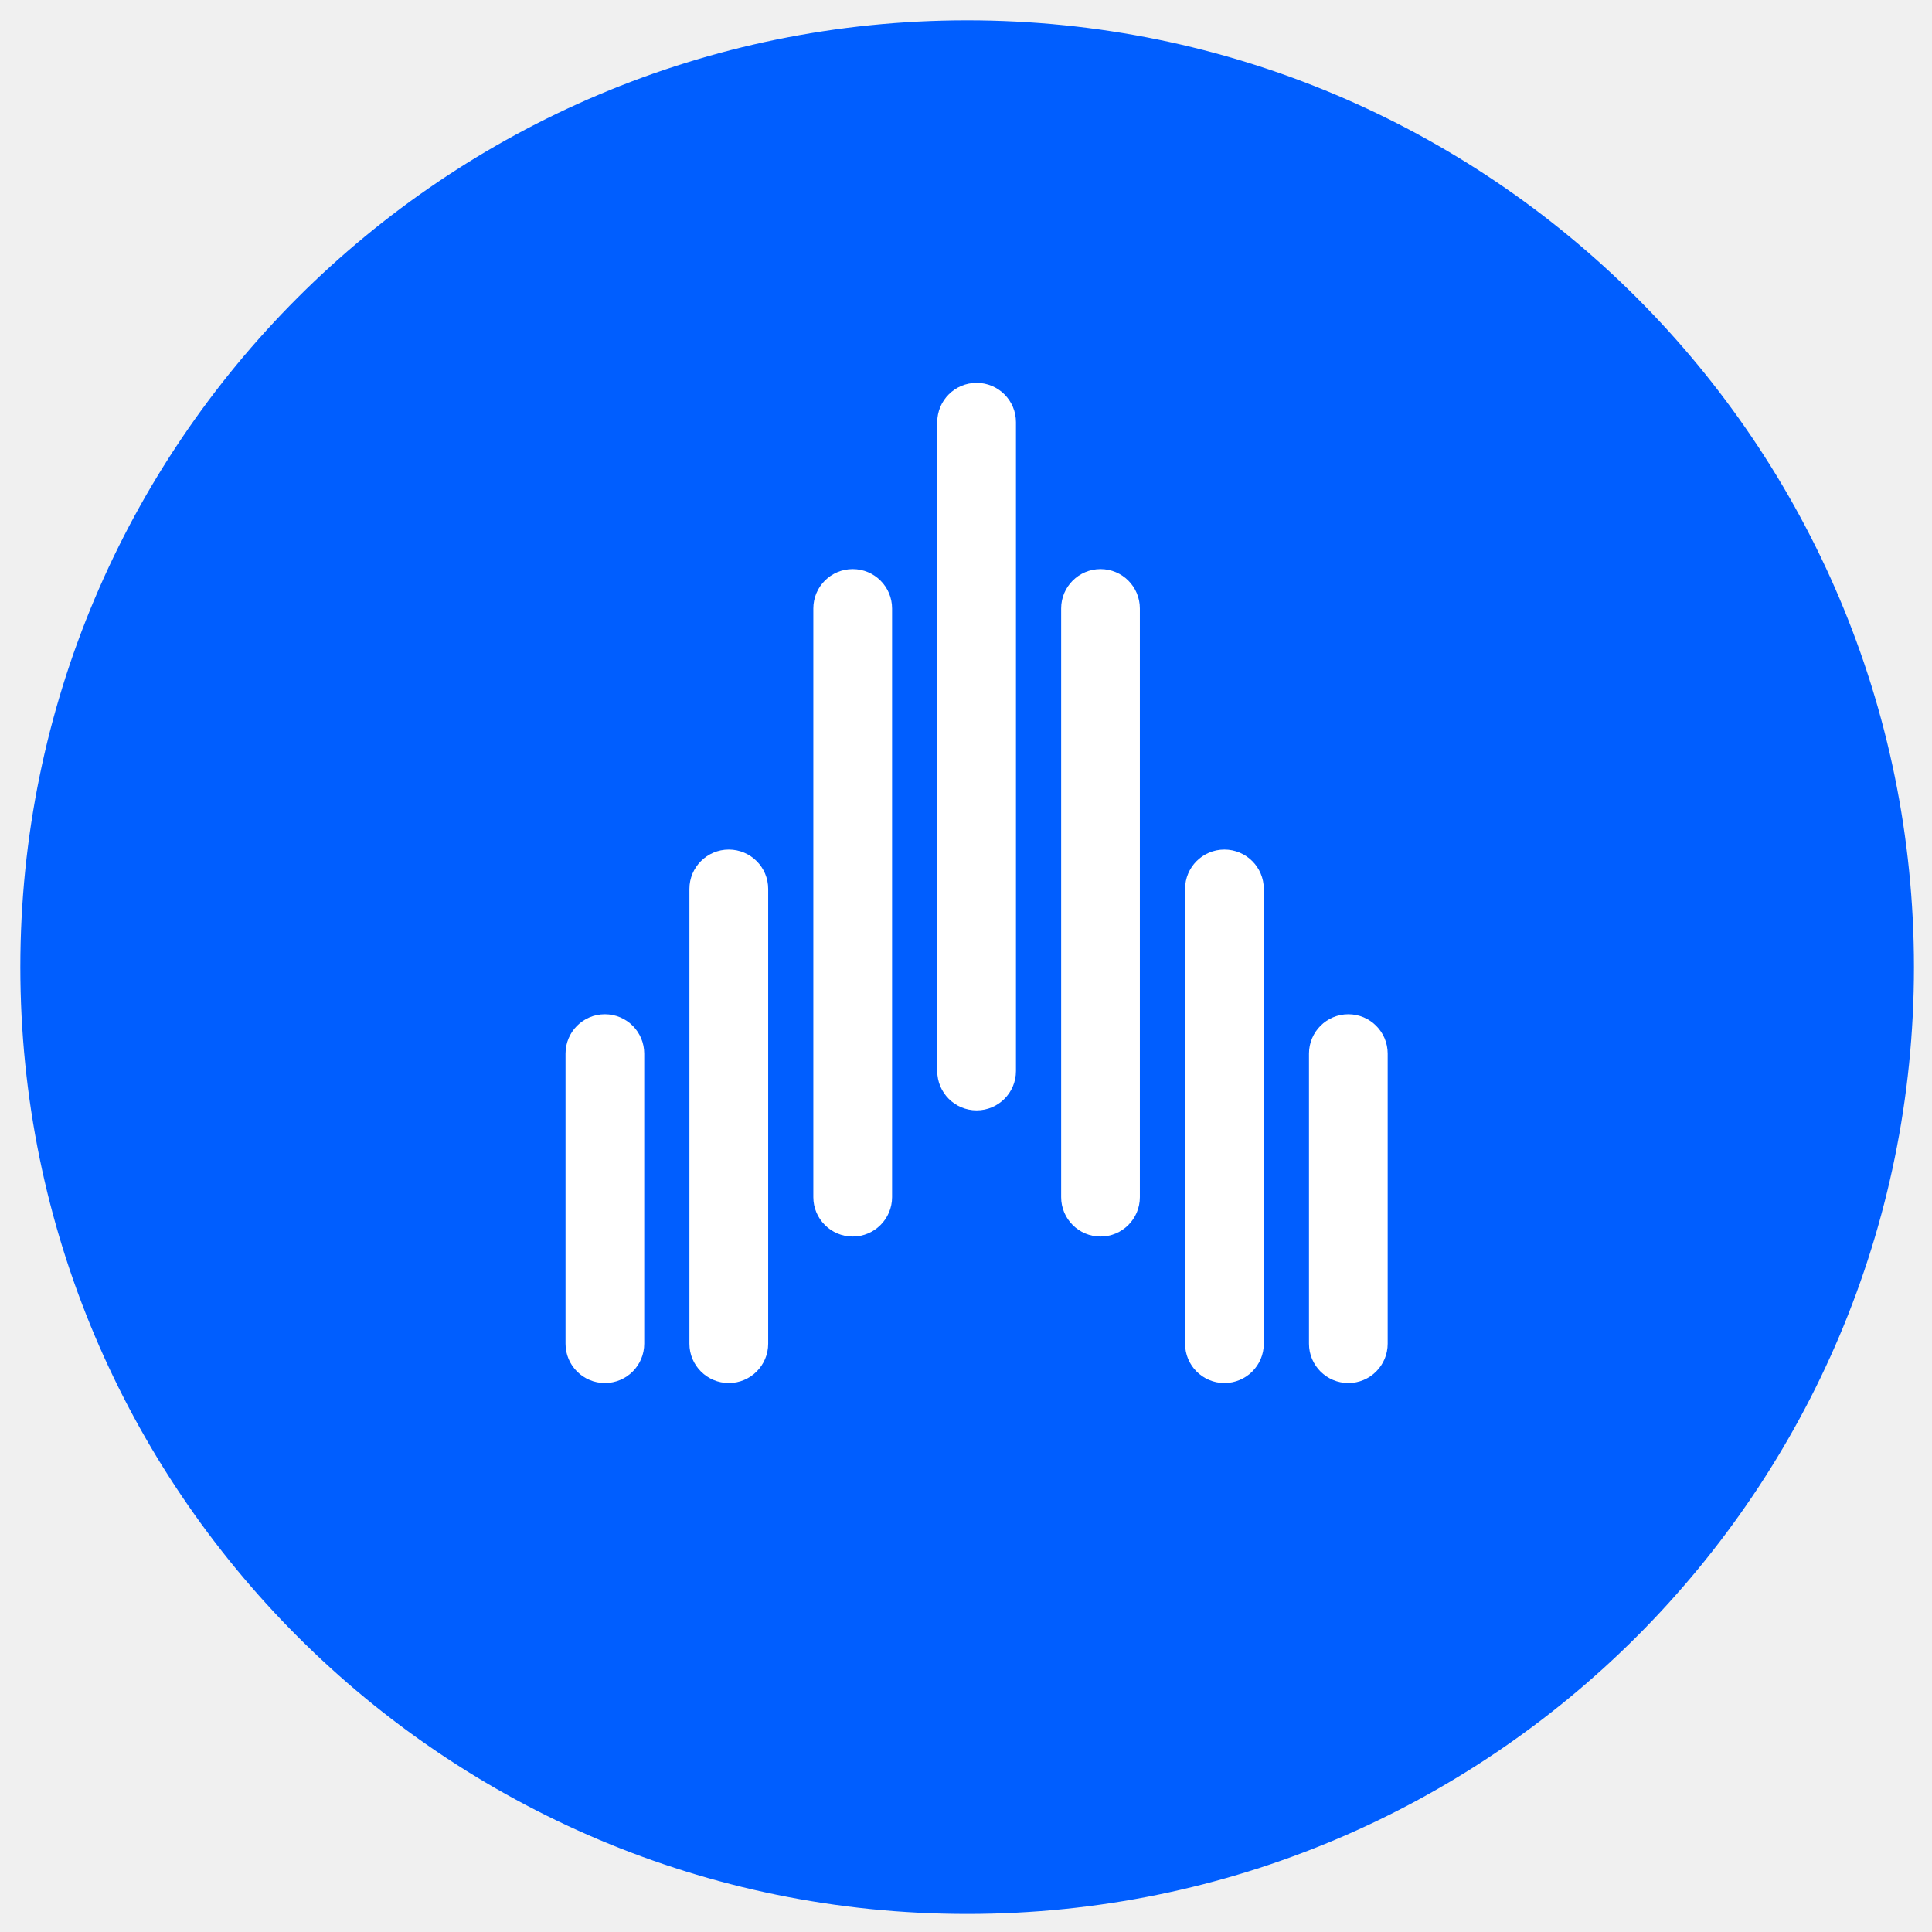
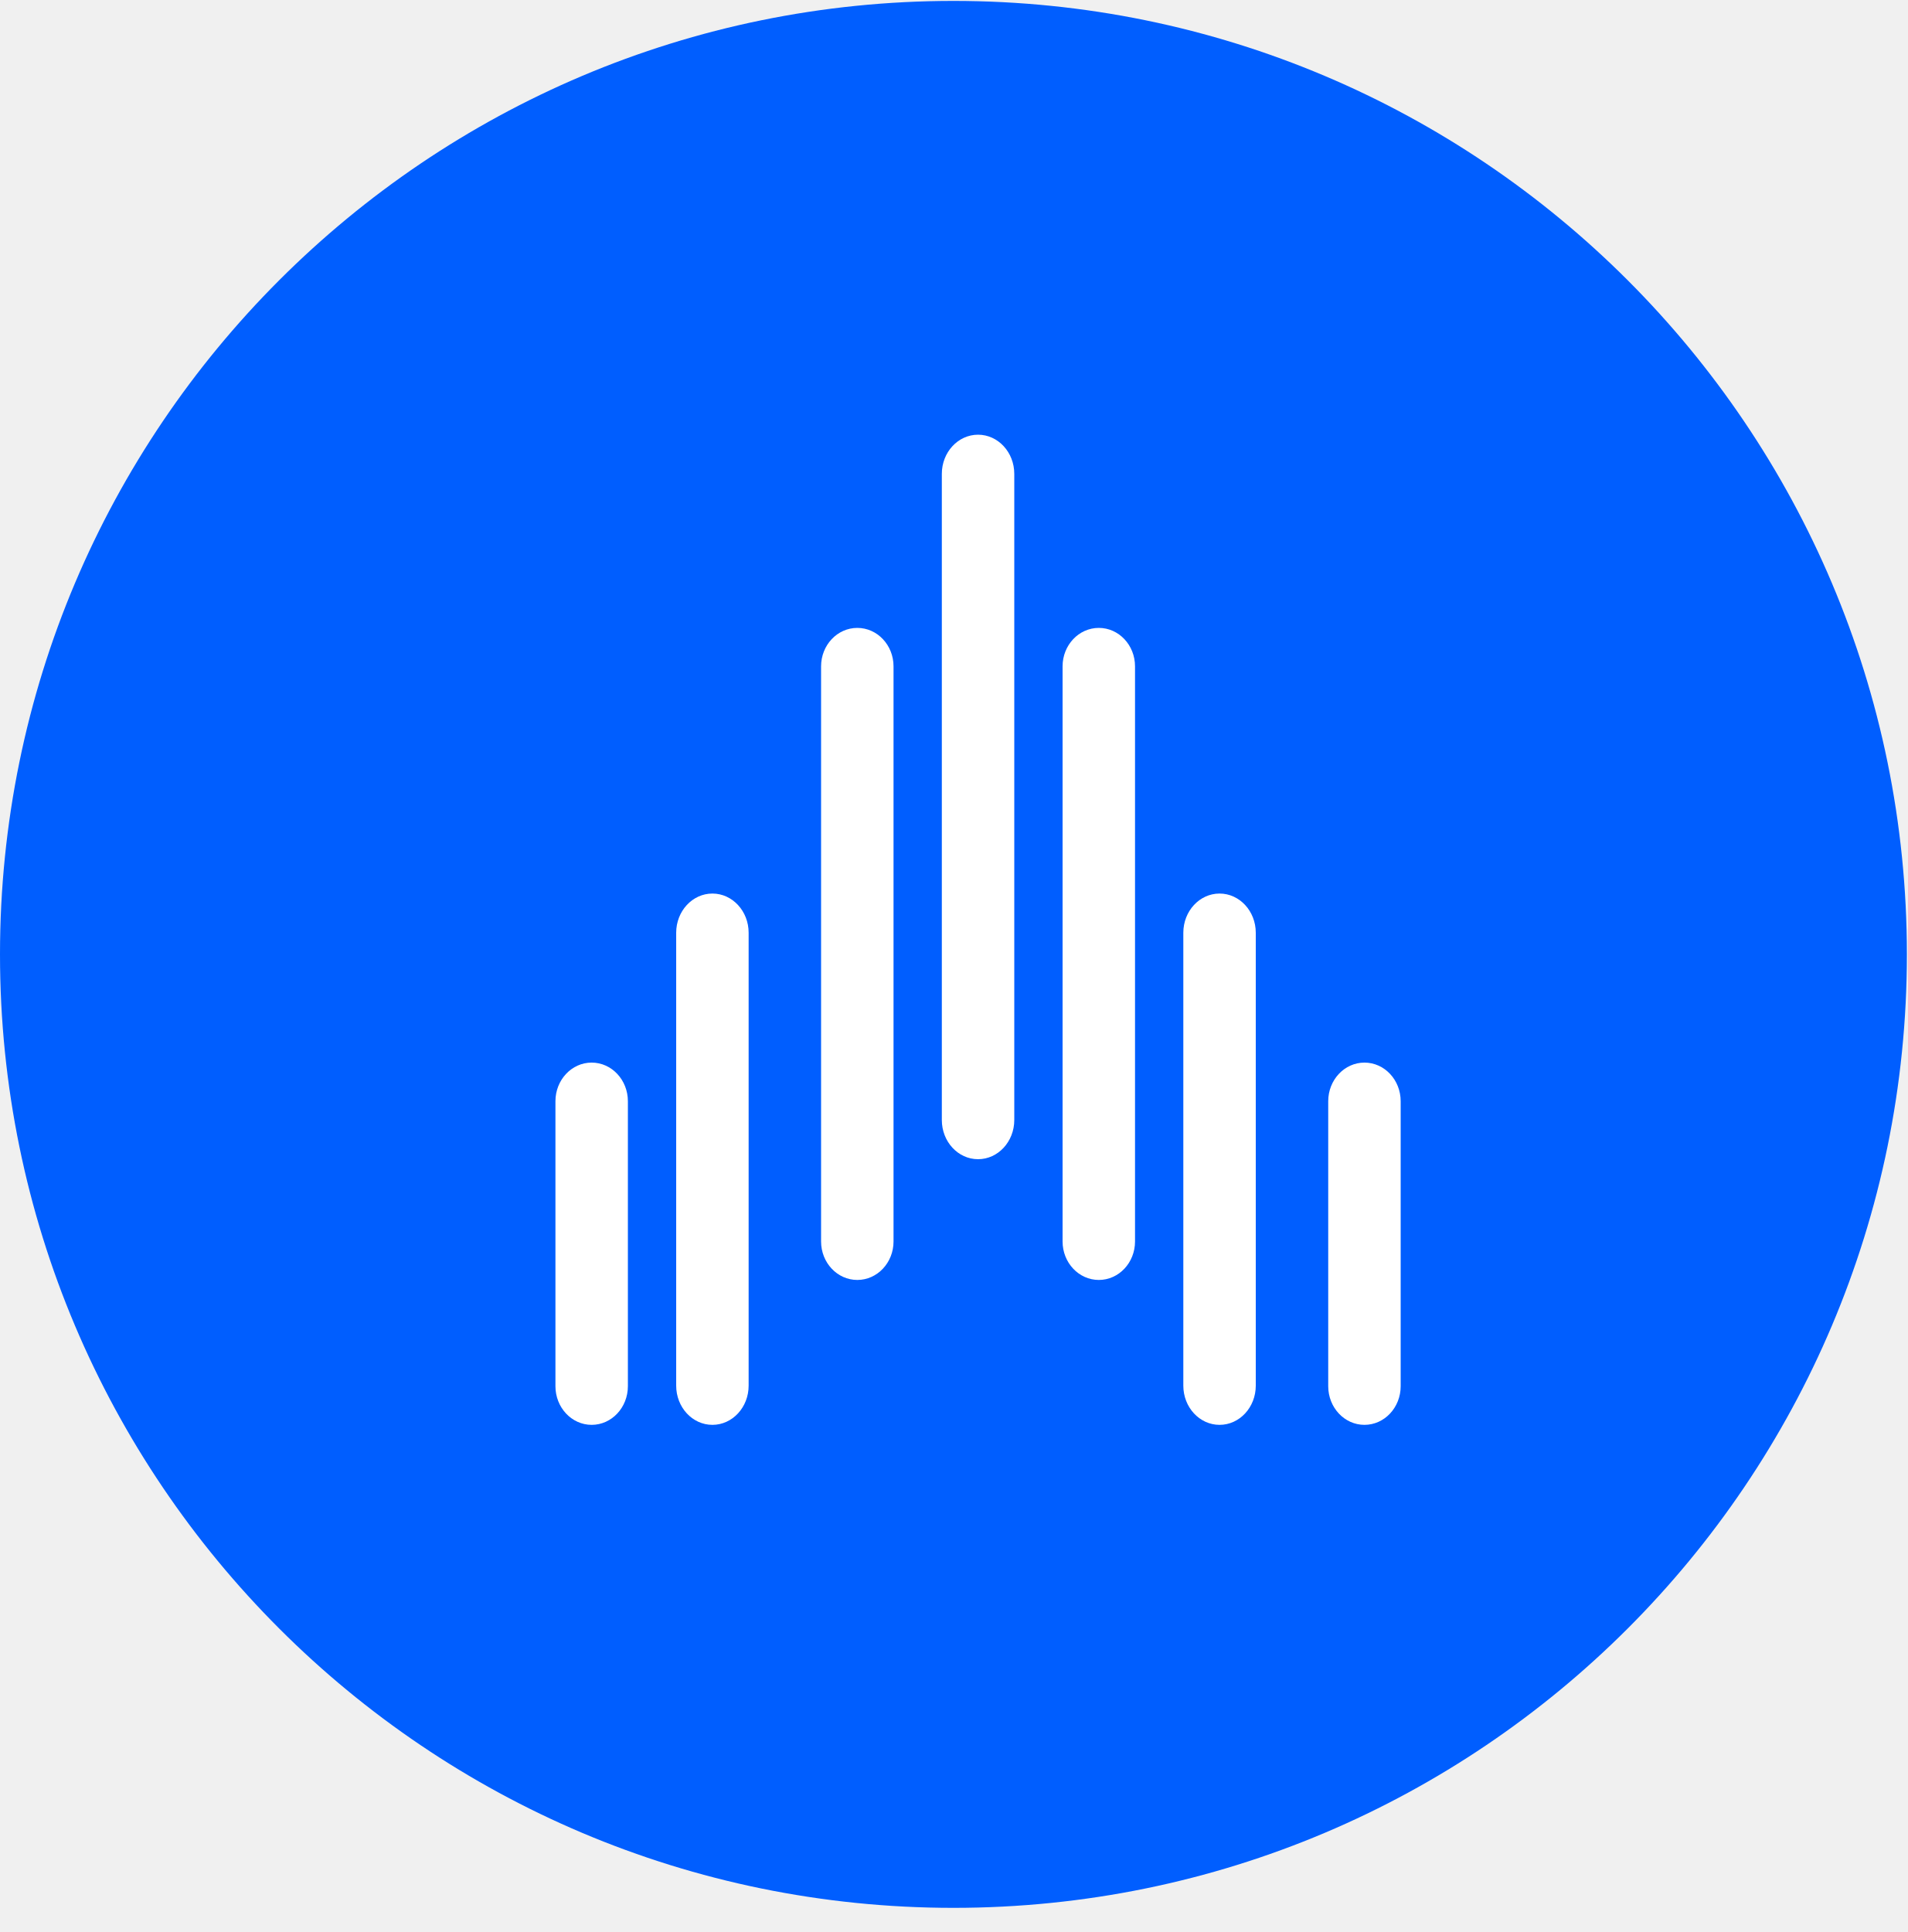
- <svg xmlns="http://www.w3.org/2000/svg" width="95px" height="95px" viewBox="0 0 95 95" version="1.1">
+ <svg xmlns="http://www.w3.org/2000/svg" width="79px" height="80px" viewBox="0 0 79 80" version="1.1">
  <defs />
-   <g id="Element-/-Image-/-Logo-/-AB-/-Icon" stroke="none" stroke-width="1" fill="none" fill-rule="evenodd">
-     <path d="M94.113,47.556 C94.113,73.269 73.269,94.112 47.556,94.112 C21.844,94.112 1,73.269 1,47.556 C1,21.843 21.844,1 47.556,1 C73.269,1 94.113,21.843 94.113,47.556" id="Background" fill="#005EFF" />
-     <path d="M31.678,51.809 C31.678,50.739 30.813,49.873 29.742,49.873 C28.675,49.873 27.808,50.739 27.808,51.809 L27.808,66.073 C27.808,67.141 28.675,68.007 29.742,68.007 C30.813,68.007 31.678,67.141 31.678,66.073 L31.678,51.809 Z M68.235,51.809 C68.235,50.739 67.369,49.873 66.3,49.873 C65.232,49.873 64.365,50.739 64.365,51.809 L64.365,66.073 C64.365,67.141 65.232,68.007 66.3,68.007 C67.369,68.007 68.235,67.141 68.235,66.073 L68.235,51.809 Z M62.143,43.709 C62.143,42.642 61.277,41.775 60.206,41.775 C59.138,41.775 58.272,42.642 58.272,43.709 L58.272,66.073 C58.272,67.141 59.138,68.007 60.206,68.007 C61.277,68.007 62.143,67.141 62.143,66.073 L62.143,43.709 Z M37.773,43.709 C37.773,42.642 36.905,41.775 35.836,41.775 C34.768,41.775 33.9,42.642 33.9,43.709 L33.9,66.073 C33.9,67.141 34.768,68.007 35.836,68.007 C36.905,68.007 37.773,67.141 37.773,66.073 L37.773,43.709 Z M56.049,29.919 C56.049,28.849 55.183,27.983 54.115,27.983 C53.046,27.983 52.179,28.849 52.179,29.919 L52.179,58.867 C52.179,59.935 53.046,60.803 54.115,60.803 C55.183,60.803 56.049,59.935 56.049,58.867 L56.049,29.919 Z M43.865,29.919 C43.865,28.849 42.997,27.983 41.929,27.983 C40.86,27.983 39.993,28.849 39.993,29.919 L39.993,58.867 C39.993,59.935 40.86,60.803 41.929,60.803 C42.997,60.803 43.865,59.935 43.865,58.867 L43.865,29.919 Z M49.957,52.664 C49.957,53.733 49.091,54.599 48.022,54.599 C46.952,54.599 46.086,53.733 46.086,52.664 L46.086,20.759 C46.086,19.692 46.952,18.826 48.022,18.826 C49.091,18.826 49.957,19.692 49.957,20.759 L49.957,52.664 Z" id="Icon" fill="#FFFFFF" />
+   <g id="Artboard-Copy" stroke="none" stroke-width="1" fill="none" fill-rule="evenodd">
+     <path d="M78.962,39.519 C78.962,61.324 61.286,79 39.481,79 C17.676,79 -0,61.324 -0,39.519 C-0,17.714 17.676,0.038 39.481,0.038 C61.286,0.038 78.962,17.714 78.962,39.519" id="Fill-1" fill="#005EFF" />
+     <path d="M26,45.601 C26,44.716 25.329,44 24.499,44 C23.672,44 23,44.716 23,45.601 L23,57.399 C23,58.283 23.672,59 24.499,59 C25.329,59 26,58.283 26,57.399 L26,45.601 Z M58,45.601 C58,44.716 57.329,44 56.5,44 C55.672,44 55,44.716 55,45.601 L55,57.399 C55,58.283 55.672,59 56.5,59 C57.329,59 58,58.283 58,57.399 L58,45.601 Z M52,38.623 C52,37.727 51.329,37 50.5,37 C49.672,37 49,37.727 49,38.623 L49,57.377 C49,58.274 49.672,59 50.5,59 C51.329,59 52,58.274 52,57.377 L52,38.623 Z M31,38.623 C31,37.727 30.328,37 29.5,37 C28.672,37 28,37.727 28,38.623 L28,57.377 C28,58.274 28.672,59 29.5,59 C30.328,59 31,58.274 31,57.377 L31,38.623 Z M47,27.592 C47,26.713 46.329,26 45.501,26 C44.672,26 44,26.713 44,27.592 L44,51.407 C44,52.286 44.672,53 45.501,53 C46.329,53 47,52.286 47,51.407 L47,27.592 Z M37,27.592 C37,26.713 36.328,26 35.5,26 C34.672,26 34,26.713 34,27.592 L34,51.407 C34,52.286 34.672,53 35.5,53 C36.328,53 37,52.286 37,51.407 L37,27.592 Z M42,46.377 C42,47.273 41.328,48 40.5,48 C39.671,48 39,47.273 39,46.377 L39,19.622 C39,18.726 39.671,18 40.5,18 C41.328,18 42,18.726 42,19.622 L42,46.377 Z" id="Fill-4" fill="#FFFFFF" />
  </g>
</svg>
